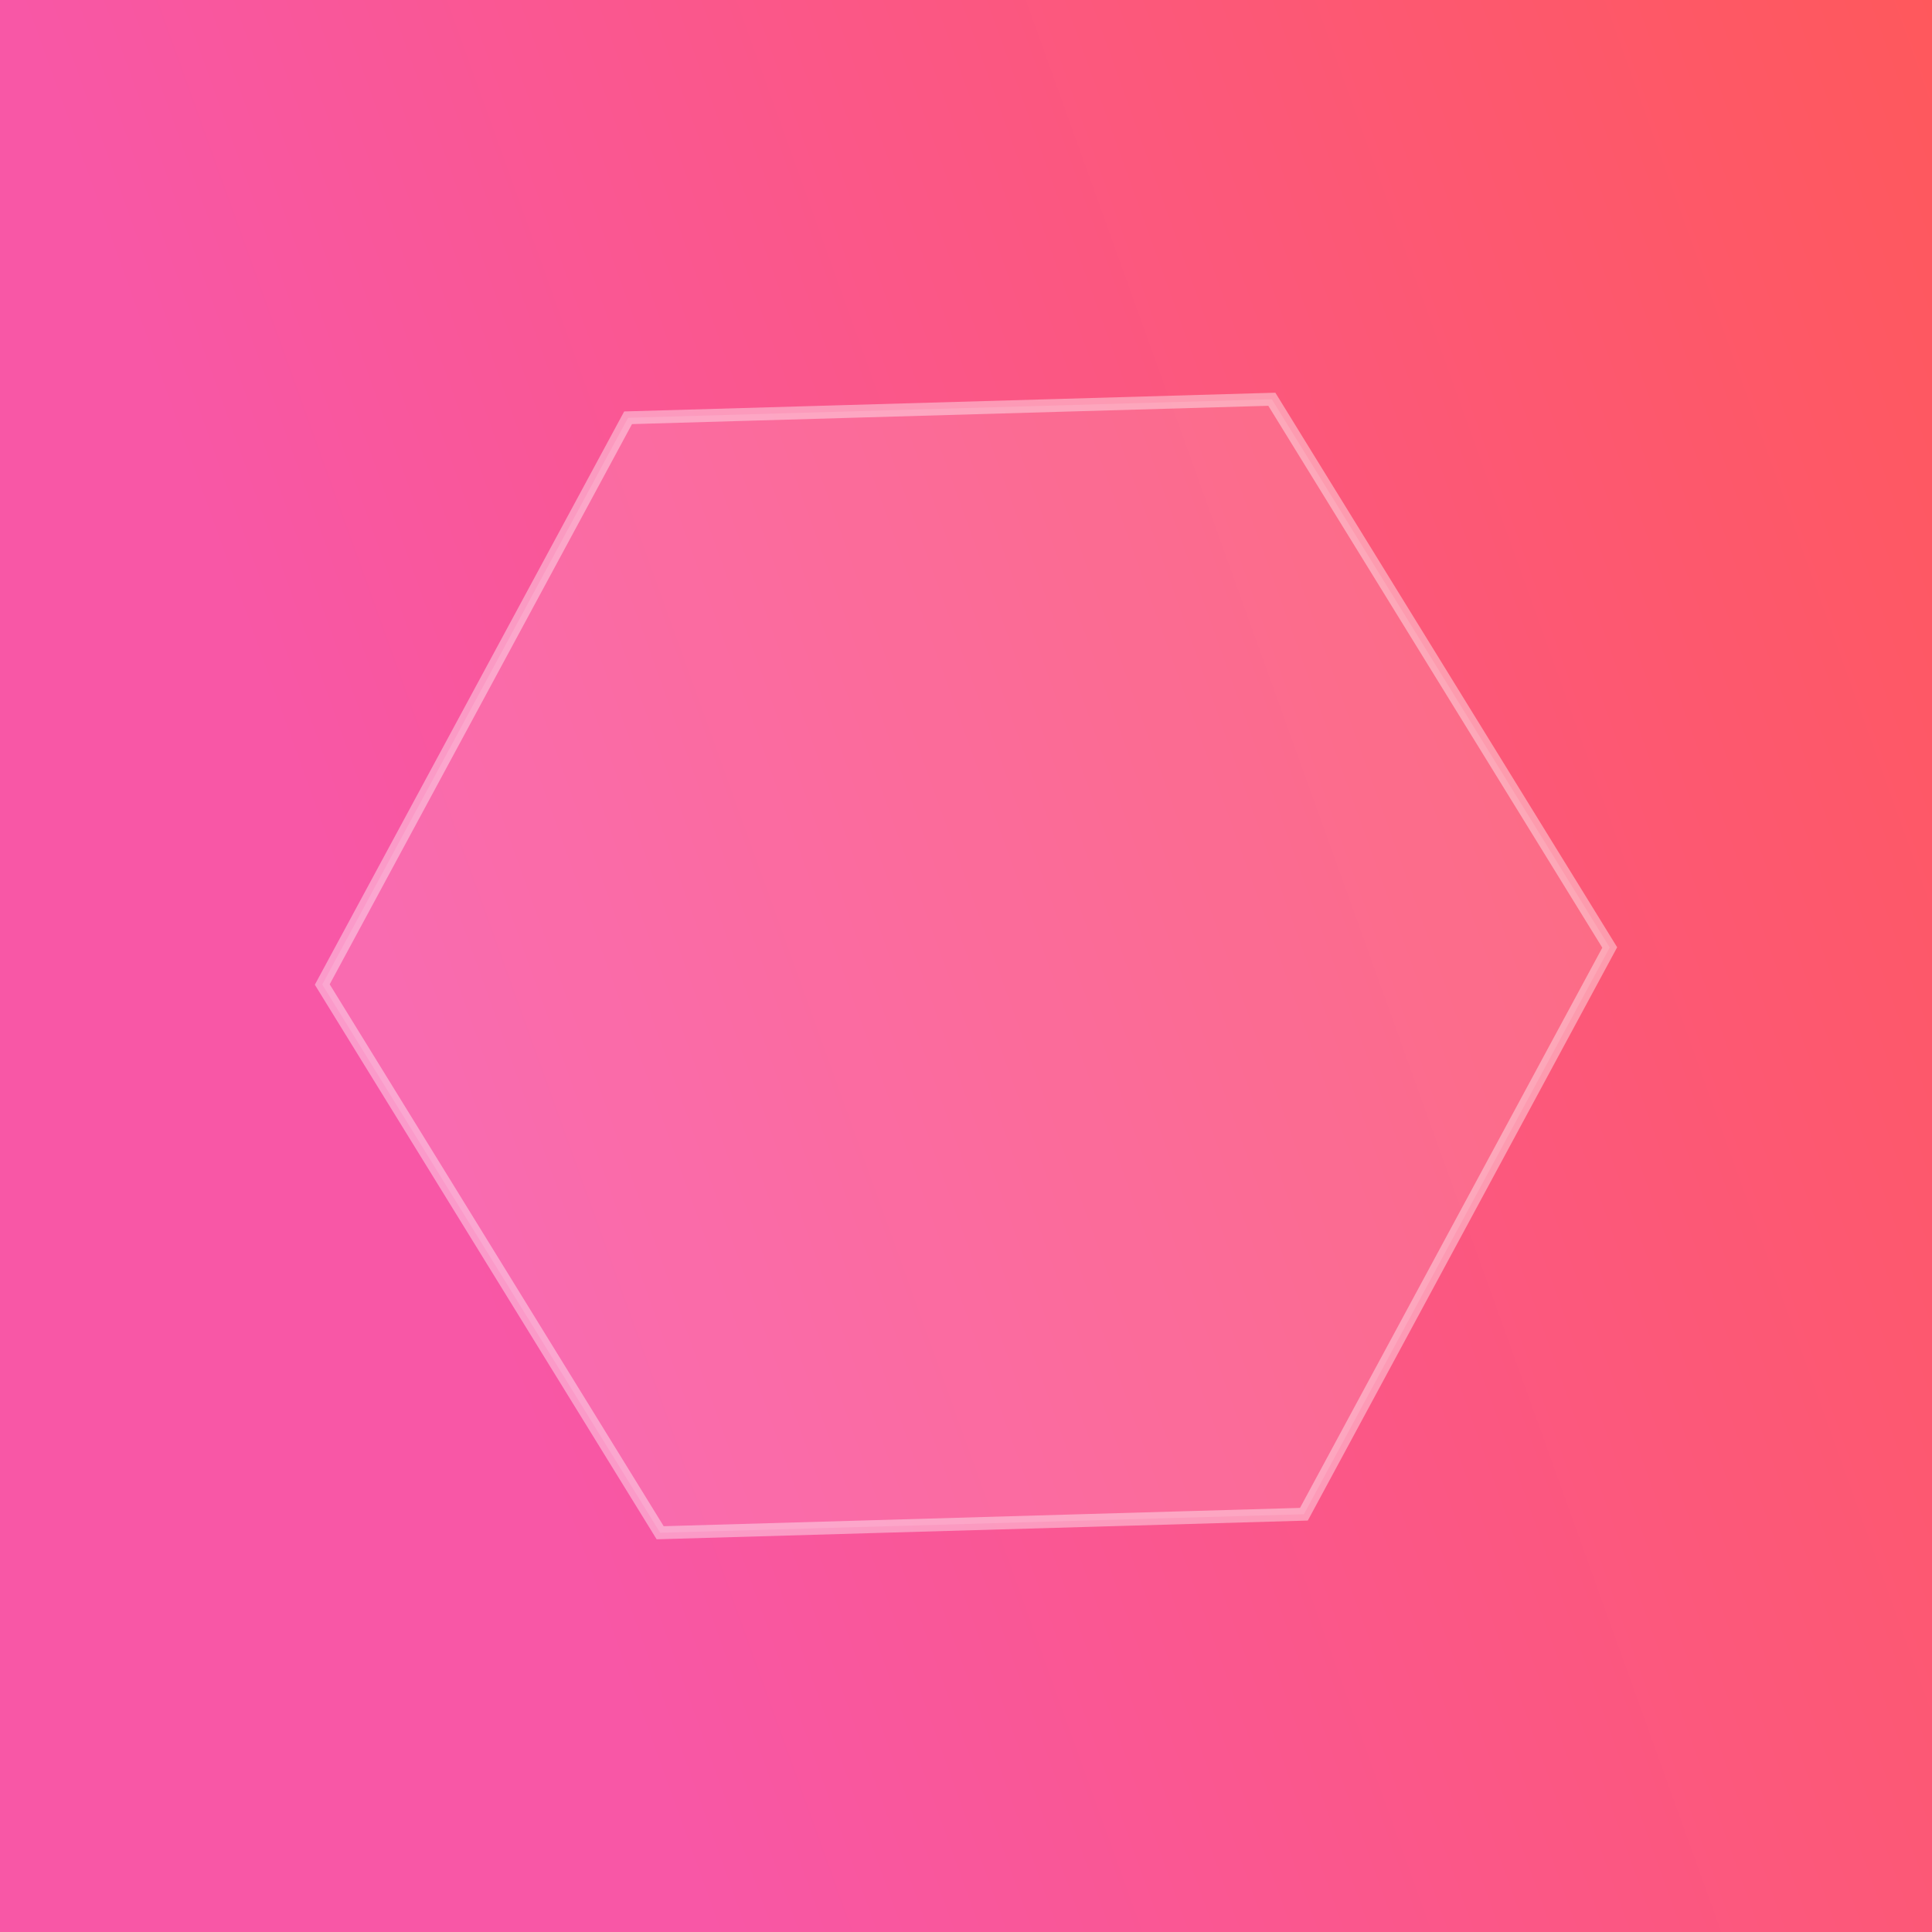
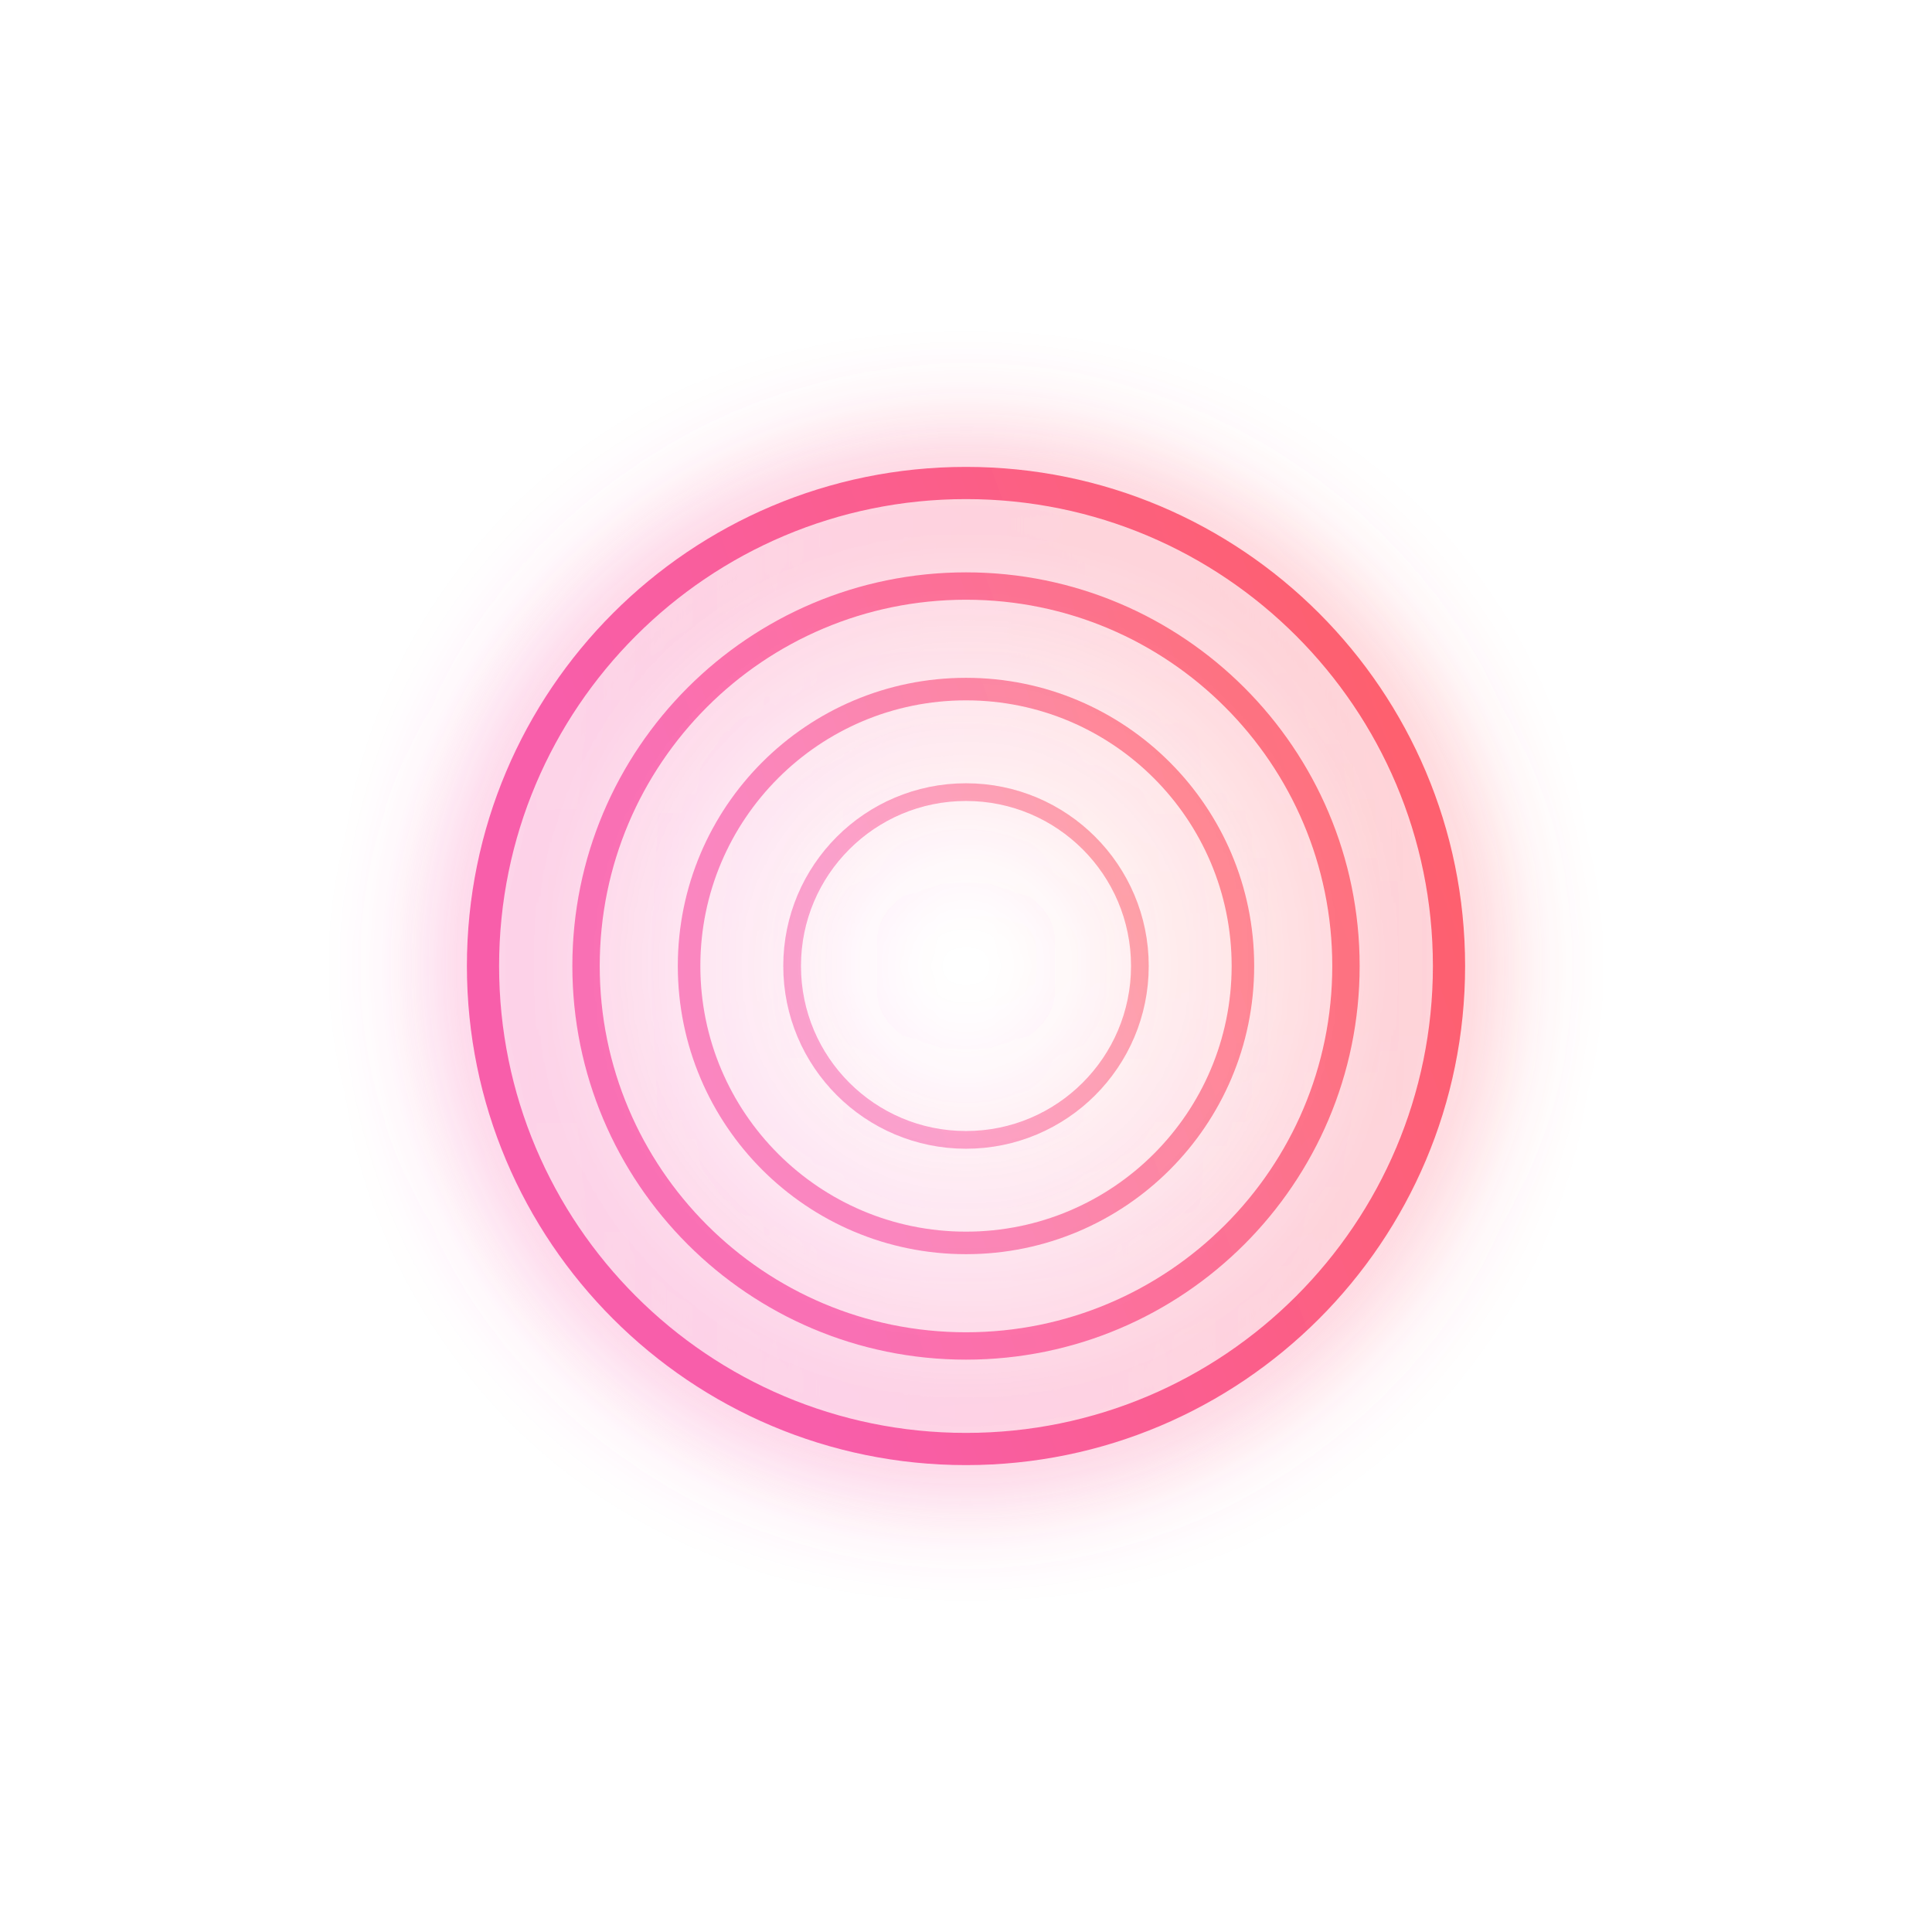
<svg xmlns="http://www.w3.org/2000/svg" viewBox="0 0 600 600" width="600" height="600">
  <defs>
    <linearGradient id="grad-21" gradientTransform="rotate(340)">
      <stop offset="0%" stop-color="#F857A6" />
      <stop offset="100%" stop-color="#FF5858" />
    </linearGradient>
+     <filter id="glow-21" x="-50%" y="-50%" width="200%" height="200%">
+       <feGaussianBlur stdDeviation="18" result="blur" />
+       <feMerge>
+         <feMergeNode in="blur" />
+         <feMergeNode in="SourceGraphic" />
+       </feMerge>
+     </filter>
  </defs>
-   <rect width="600" height="600" fill="url(#grad-21)" />
-   <polygon points="404.94,470.257 205.023,476.01 100.083,305.752 195.06,129.743 394.977,123.99 499.917,294.248" fill="rgba(255,255,255,0.12)" stroke="rgba(255,255,255,0.4)" stroke-width="4" />
+   <g filter="url(#glow-21)" opacity="0.95">
+     <circle cx="300" cy="300" r="150" fill="none" stroke="url(#grad-21)" stroke-width="10" opacity="1" />
+     <circle cx="300" cy="300" r="118" fill="none" stroke="url(#grad-21)" stroke-width="8.5" opacity="0.85" />
+     <circle cx="300" cy="300" r="86" fill="none" stroke="url(#grad-21)" stroke-width="7" opacity="0.7" />
+     <circle cx="300" cy="300" r="54" fill="none" stroke="url(#grad-21)" stroke-width="5.5" opacity="0.55" />
+   </g>
</svg>
